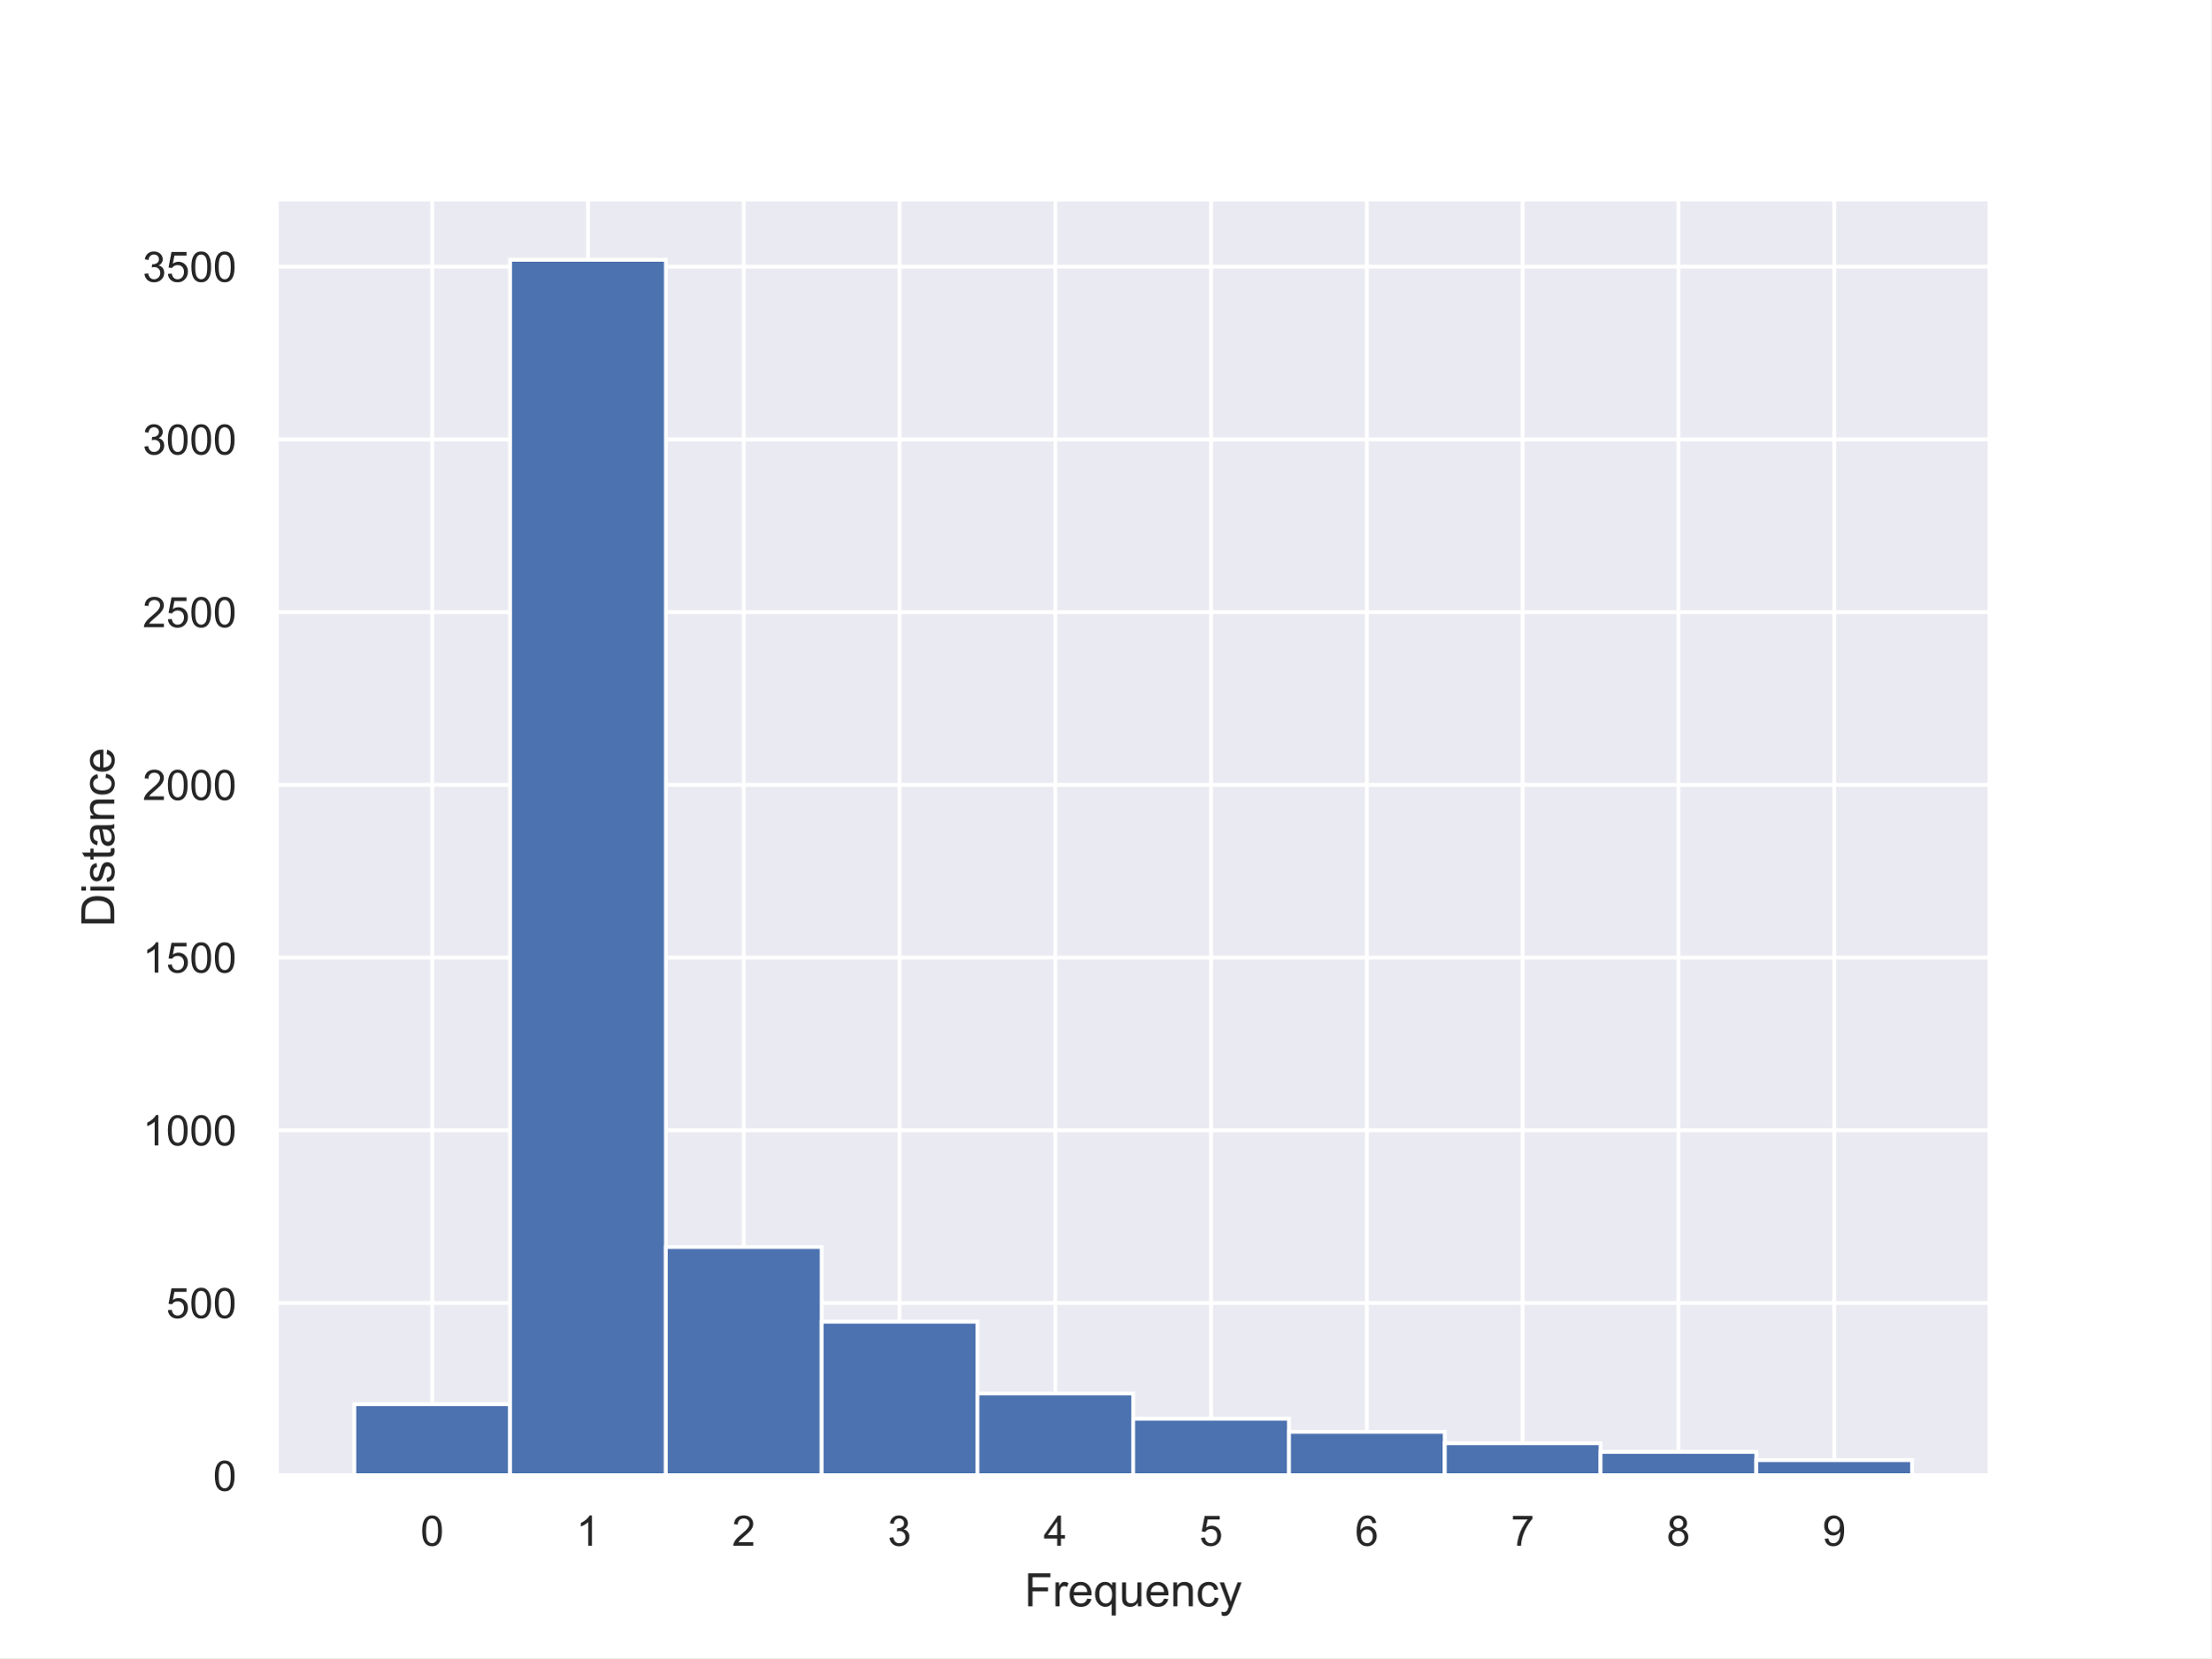
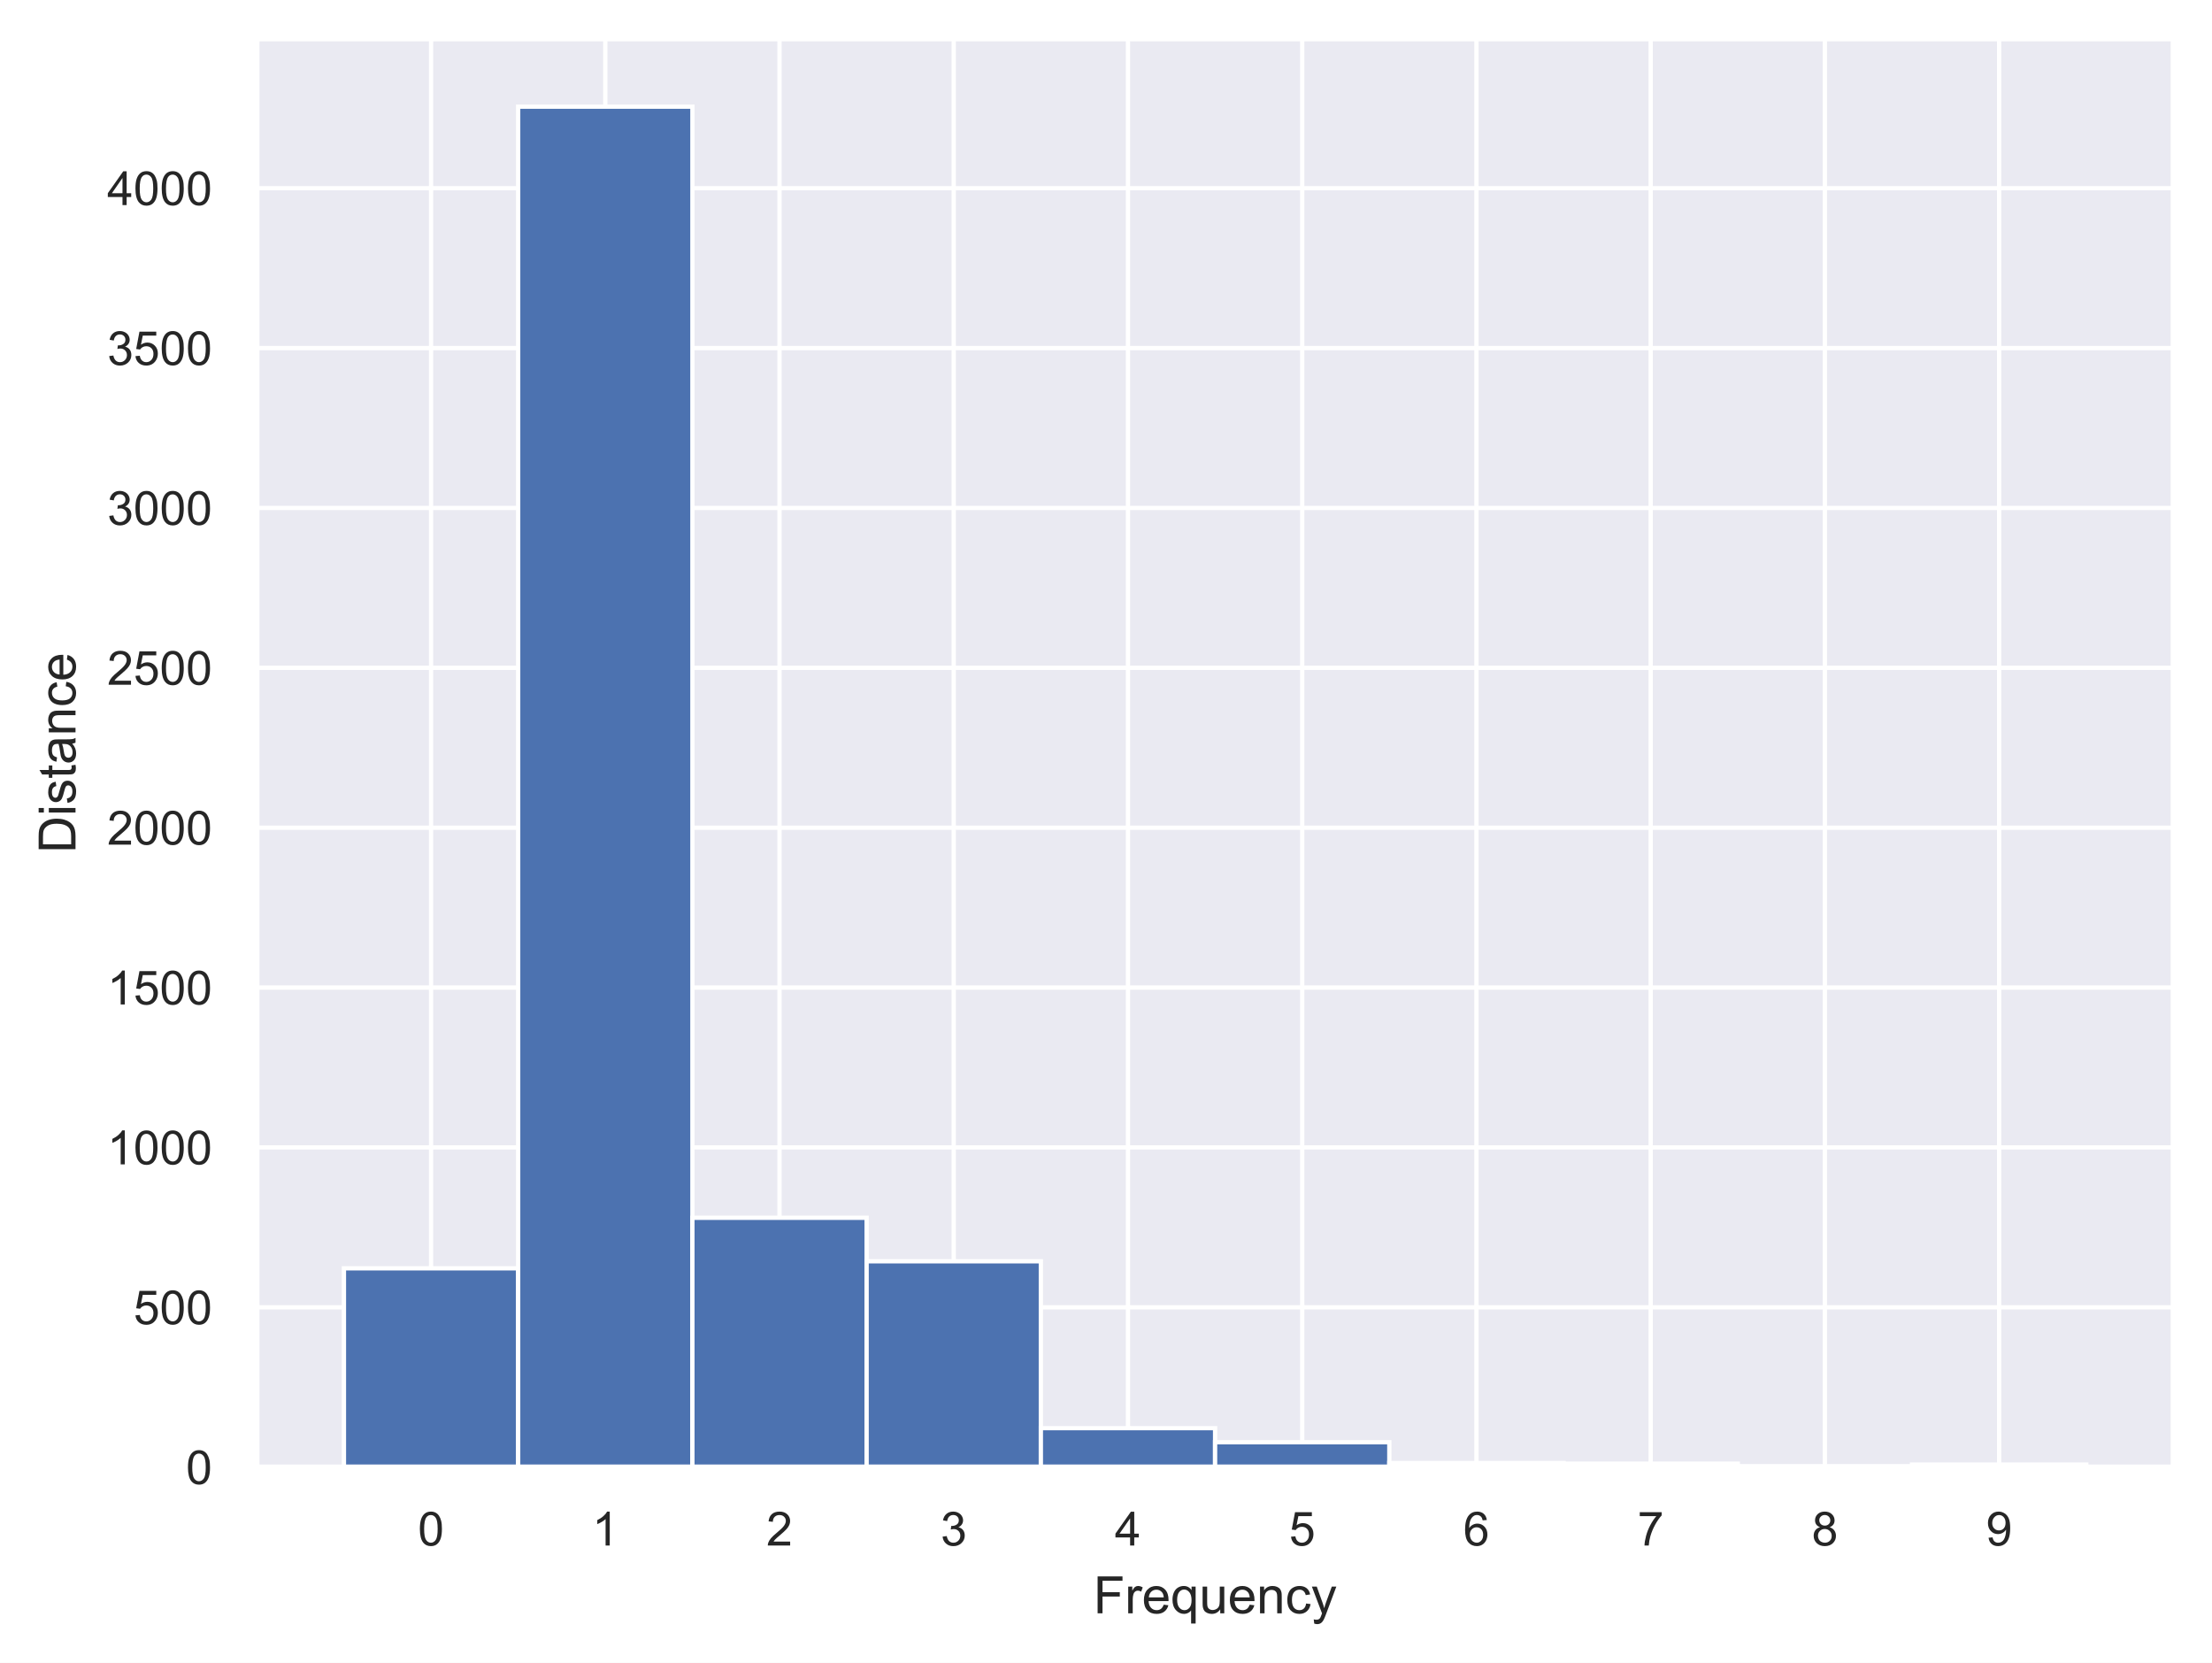
- <svg xmlns="http://www.w3.org/2000/svg" xmlns:xlink="http://www.w3.org/1999/xlink" width="460.8pt" height="345.6pt" viewBox="0 0 460.8 345.6" version="1.1">
+ <svg xmlns="http://www.w3.org/2000/svg" xmlns:xlink="http://www.w3.org/1999/xlink" width="412.174pt" height="309.752pt" viewBox="0 0 412.174 309.752" version="1.1">
  <defs>
    <style type="text/css">*{stroke-linejoin: round; stroke-linecap: butt}</style>
  </defs>
  <g id="figure_1">
    <g id="patch_1">
-       <path d="M 0 345.6  L 460.8 345.6  L 460.8 0  L 0 0  z " style="fill: #ffffff" />
+       <path d="M 0 309.752  L 412.174 309.752  L 412.174 0  L 0 0  z " style="fill: #ffffff" />
    </g>
    <g id="axes_1">
      <g id="patch_2">
-         <path d="M 57.6 307.584  L 414.72 307.584  L 414.72 41.472  L 57.6 41.472  z " style="fill: #eaeaf2" />
+         <path d="M 47.854 273.312  L 404.974 273.312  L 404.974 7.2  L 47.854 7.2  z " style="fill: #eaeaf2" />
      </g>
      <g id="matplotlib.axis_1">
        <g id="xtick_1">
          <g id="line2d_1">
-             <path d="M 90.065 307.584  L 90.065 41.472  " clip-path="url(#p858849567a)" style="fill: none; stroke: #ffffff; stroke-width: 0.8; stroke-linecap: round" />
+             <path d="M 80.319 273.312  L 80.319 7.2  " clip-path="url(#p65791fd830)" style="fill: none; stroke: #ffffff; stroke-width: 0.8; stroke-linecap: round" />
          </g>
          <g id="text_1">
-             <g style="fill: #262626" transform="translate(87.61864 322.1829) scale(0.088 -0.088)">
+             <g style="fill: #262626" transform="translate(77.87264 287.9109) scale(0.088 -0.088)">
              <defs>
                <path id="ArialMT-30" d="M 266 2259  Q 266 3072 433 3567  Q 600 4063 929 4331  Q 1259 4600 1759 4600  Q 2128 4600 2406 4451  Q 2684 4303 2865 4023  Q 3047 3744 3150 3342  Q 3253 2941 3253 2259  Q 3253 1453 3087 958  Q 2922 463 2592 192  Q 2263 -78 1759 -78  Q 1097 -78 719 397  Q 266 969 266 2259  z M 844 2259  Q 844 1131 1108 757  Q 1372 384 1759 384  Q 2147 384 2411 759  Q 2675 1134 2675 2259  Q 2675 3391 2411 3762  Q 2147 4134 1753 4134  Q 1366 4134 1134 3806  Q 844 3388 844 2259  z " transform="scale(0.015625)" />
              </defs>
              <use xlink:href="#ArialMT-30" />
            </g>
          </g>
        </g>
        <g id="xtick_2">
          <g id="line2d_2">
-             <path d="M 122.531 307.584  L 122.531 41.472  " clip-path="url(#p858849567a)" style="fill: none; stroke: #ffffff; stroke-width: 0.8; stroke-linecap: round" />
+             <path d="M 112.785 273.312  L 112.785 7.2  " clip-path="url(#p65791fd830)" style="fill: none; stroke: #ffffff; stroke-width: 0.8; stroke-linecap: round" />
          </g>
          <g id="text_2">
-             <g style="fill: #262626" transform="translate(120.0841 322.1829) scale(0.088 -0.088)">
+             <g style="fill: #262626" transform="translate(110.3381 287.9109) scale(0.088 -0.088)">
              <defs>
                <path id="ArialMT-31" d="M 2384 0  L 1822 0  L 1822 3584  Q 1619 3391 1289 3197  Q 959 3003 697 2906  L 697 3450  Q 1169 3672 1522 3987  Q 1875 4303 2022 4600  L 2384 4600  L 2384 0  z " transform="scale(0.015625)" />
              </defs>
              <use xlink:href="#ArialMT-31" />
            </g>
          </g>
        </g>
        <g id="xtick_3">
          <g id="line2d_3">
-             <path d="M 154.996 307.584  L 154.996 41.472  " clip-path="url(#p858849567a)" style="fill: none; stroke: #ffffff; stroke-width: 0.8; stroke-linecap: round" />
+             <path d="M 145.25 273.312  L 145.25 7.2  " clip-path="url(#p65791fd830)" style="fill: none; stroke: #ffffff; stroke-width: 0.8; stroke-linecap: round" />
          </g>
          <g id="text_3">
-             <g style="fill: #262626" transform="translate(152.5496 322.1829) scale(0.088 -0.088)">
+             <g style="fill: #262626" transform="translate(142.8036 287.9109) scale(0.088 -0.088)">
              <defs>
                <path id="ArialMT-32" d="M 3222 541  L 3222 0  L 194 0  Q 188 203 259 391  Q 375 700 629 1000  Q 884 1300 1366 1694  Q 2113 2306 2375 2664  Q 2638 3022 2638 3341  Q 2638 3675 2398 3904  Q 2159 4134 1775 4134  Q 1369 4134 1125 3890  Q 881 3647 878 3216  L 300 3275  Q 359 3922 746 4261  Q 1134 4600 1788 4600  Q 2447 4600 2831 4234  Q 3216 3869 3216 3328  Q 3216 3053 3103 2787  Q 2991 2522 2730 2228  Q 2469 1934 1863 1422  Q 1356 997 1212 845  Q 1069 694 975 541  L 3222 541  z " transform="scale(0.015625)" />
              </defs>
              <use xlink:href="#ArialMT-32" />
            </g>
          </g>
        </g>
        <g id="xtick_4">
          <g id="line2d_4">
-             <path d="M 187.462 307.584  L 187.462 41.472  " clip-path="url(#p858849567a)" style="fill: none; stroke: #ffffff; stroke-width: 0.8; stroke-linecap: round" />
+             <path d="M 177.716 273.312  L 177.716 7.2  " clip-path="url(#p65791fd830)" style="fill: none; stroke: #ffffff; stroke-width: 0.8; stroke-linecap: round" />
          </g>
          <g id="text_4">
-             <g style="fill: #262626" transform="translate(185.015 322.1829) scale(0.088 -0.088)">
+             <g style="fill: #262626" transform="translate(175.269 287.9109) scale(0.088 -0.088)">
              <defs>
                <path id="ArialMT-33" d="M 269 1209  L 831 1284  Q 928 806 1161 595  Q 1394 384 1728 384  Q 2125 384 2398 659  Q 2672 934 2672 1341  Q 2672 1728 2419 1979  Q 2166 2231 1775 2231  Q 1616 2231 1378 2169  L 1441 2663  Q 1497 2656 1531 2656  Q 1891 2656 2178 2843  Q 2466 3031 2466 3422  Q 2466 3731 2256 3934  Q 2047 4138 1716 4138  Q 1388 4138 1169 3931  Q 950 3725 888 3313  L 325 3413  Q 428 3978 793 4289  Q 1159 4600 1703 4600  Q 2078 4600 2393 4439  Q 2709 4278 2876 4000  Q 3044 3722 3044 3409  Q 3044 3113 2884 2869  Q 2725 2625 2413 2481  Q 2819 2388 3044 2092  Q 3269 1797 3269 1353  Q 3269 753 2831 336  Q 2394 -81 1725 -81  Q 1122 -81 723 278  Q 325 638 269 1209  z " transform="scale(0.015625)" />
              </defs>
              <use xlink:href="#ArialMT-33" />
            </g>
          </g>
        </g>
        <g id="xtick_5">
          <g id="line2d_5">
-             <path d="M 219.927 307.584  L 219.927 41.472  " clip-path="url(#p858849567a)" style="fill: none; stroke: #ffffff; stroke-width: 0.8; stroke-linecap: round" />
+             <path d="M 210.181 273.312  L 210.181 7.2  " clip-path="url(#p65791fd830)" style="fill: none; stroke: #ffffff; stroke-width: 0.8; stroke-linecap: round" />
          </g>
          <g id="text_5">
-             <g style="fill: #262626" transform="translate(217.4805 322.1829) scale(0.088 -0.088)">
+             <g style="fill: #262626" transform="translate(207.7345 287.9109) scale(0.088 -0.088)">
              <defs>
                <path id="ArialMT-34" d="M 2069 0  L 2069 1097  L 81 1097  L 81 1613  L 2172 4581  L 2631 4581  L 2631 1613  L 3250 1613  L 3250 1097  L 2631 1097  L 2631 0  L 2069 0  z M 2069 1613  L 2069 3678  L 634 1613  L 2069 1613  z " transform="scale(0.015625)" />
              </defs>
              <use xlink:href="#ArialMT-34" />
            </g>
          </g>
        </g>
        <g id="xtick_6">
          <g id="line2d_6">
-             <path d="M 252.393 307.584  L 252.393 41.472  " clip-path="url(#p858849567a)" style="fill: none; stroke: #ffffff; stroke-width: 0.8; stroke-linecap: round" />
+             <path d="M 242.647 273.312  L 242.647 7.2  " clip-path="url(#p65791fd830)" style="fill: none; stroke: #ffffff; stroke-width: 0.8; stroke-linecap: round" />
          </g>
          <g id="text_6">
-             <g style="fill: #262626" transform="translate(249.9459 322.1829) scale(0.088 -0.088)">
+             <g style="fill: #262626" transform="translate(240.1999 287.9109) scale(0.088 -0.088)">
              <defs>
                <path id="ArialMT-35" d="M 266 1200  L 856 1250  Q 922 819 1161 601  Q 1400 384 1738 384  Q 2144 384 2425 690  Q 2706 997 2706 1503  Q 2706 1984 2436 2262  Q 2166 2541 1728 2541  Q 1456 2541 1237 2417  Q 1019 2294 894 2097  L 366 2166  L 809 4519  L 3088 4519  L 3088 3981  L 1259 3981  L 1013 2750  Q 1425 3038 1878 3038  Q 2478 3038 2890 2622  Q 3303 2206 3303 1553  Q 3303 931 2941 478  Q 2500 -78 1738 -78  Q 1113 -78 717 272  Q 322 622 266 1200  z " transform="scale(0.015625)" />
              </defs>
              <use xlink:href="#ArialMT-35" />
            </g>
          </g>
        </g>
        <g id="xtick_7">
          <g id="line2d_7">
-             <path d="M 284.858 307.584  L 284.858 41.472  " clip-path="url(#p858849567a)" style="fill: none; stroke: #ffffff; stroke-width: 0.8; stroke-linecap: round" />
+             <path d="M 275.112 273.312  L 275.112 7.2  " clip-path="url(#p65791fd830)" style="fill: none; stroke: #ffffff; stroke-width: 0.8; stroke-linecap: round" />
          </g>
          <g id="text_7">
-             <g style="fill: #262626" transform="translate(282.4114 322.1829) scale(0.088 -0.088)">
+             <g style="fill: #262626" transform="translate(272.6654 287.9109) scale(0.088 -0.088)">
              <defs>
                <path id="ArialMT-36" d="M 3184 3459  L 2625 3416  Q 2550 3747 2413 3897  Q 2184 4138 1850 4138  Q 1581 4138 1378 3988  Q 1113 3794 959 3422  Q 806 3050 800 2363  Q 1003 2672 1297 2822  Q 1591 2972 1913 2972  Q 2475 2972 2870 2558  Q 3266 2144 3266 1488  Q 3266 1056 3080 686  Q 2894 316 2569 119  Q 2244 -78 1831 -78  Q 1128 -78 684 439  Q 241 956 241 2144  Q 241 3472 731 4075  Q 1159 4600 1884 4600  Q 2425 4600 2770 4297  Q 3116 3994 3184 3459  z M 888 1484  Q 888 1194 1011 928  Q 1134 663 1356 523  Q 1578 384 1822 384  Q 2178 384 2434 671  Q 2691 959 2691 1453  Q 2691 1928 2437 2201  Q 2184 2475 1800 2475  Q 1419 2475 1153 2201  Q 888 1928 888 1484  z " transform="scale(0.015625)" />
              </defs>
              <use xlink:href="#ArialMT-36" />
            </g>
          </g>
        </g>
        <g id="xtick_8">
          <g id="line2d_8">
-             <path d="M 317.324 307.584  L 317.324 41.472  " clip-path="url(#p858849567a)" style="fill: none; stroke: #ffffff; stroke-width: 0.8; stroke-linecap: round" />
+             <path d="M 307.578 273.312  L 307.578 7.2  " clip-path="url(#p65791fd830)" style="fill: none; stroke: #ffffff; stroke-width: 0.8; stroke-linecap: round" />
          </g>
          <g id="text_8">
-             <g style="fill: #262626" transform="translate(314.8768 322.1829) scale(0.088 -0.088)">
+             <g style="fill: #262626" transform="translate(305.1308 287.9109) scale(0.088 -0.088)">
              <defs>
                <path id="ArialMT-37" d="M 303 3981  L 303 4522  L 3269 4522  L 3269 4084  Q 2831 3619 2401 2847  Q 1972 2075 1738 1259  Q 1569 684 1522 0  L 944 0  Q 953 541 1156 1306  Q 1359 2072 1739 2783  Q 2119 3494 2547 3981  L 303 3981  z " transform="scale(0.015625)" />
              </defs>
              <use xlink:href="#ArialMT-37" />
            </g>
          </g>
        </g>
        <g id="xtick_9">
          <g id="line2d_9">
-             <path d="M 349.789 307.584  L 349.789 41.472  " clip-path="url(#p858849567a)" style="fill: none; stroke: #ffffff; stroke-width: 0.8; stroke-linecap: round" />
+             <path d="M 340.043 273.312  L 340.043 7.2  " clip-path="url(#p65791fd830)" style="fill: none; stroke: #ffffff; stroke-width: 0.8; stroke-linecap: round" />
          </g>
          <g id="text_9">
-             <g style="fill: #262626" transform="translate(347.3423 322.1829) scale(0.088 -0.088)">
+             <g style="fill: #262626" transform="translate(337.5963 287.9109) scale(0.088 -0.088)">
              <defs>
                <path id="ArialMT-38" d="M 1131 2484  Q 781 2613 612 2850  Q 444 3088 444 3419  Q 444 3919 803 4259  Q 1163 4600 1759 4600  Q 2359 4600 2725 4251  Q 3091 3903 3091 3403  Q 3091 3084 2923 2848  Q 2756 2613 2416 2484  Q 2838 2347 3058 2040  Q 3278 1734 3278 1309  Q 3278 722 2862 322  Q 2447 -78 1769 -78  Q 1091 -78 675 323  Q 259 725 259 1325  Q 259 1772 486 2073  Q 713 2375 1131 2484  z M 1019 3438  Q 1019 3113 1228 2906  Q 1438 2700 1772 2700  Q 2097 2700 2305 2904  Q 2513 3109 2513 3406  Q 2513 3716 2298 3927  Q 2084 4138 1766 4138  Q 1444 4138 1231 3931  Q 1019 3725 1019 3438  z M 838 1322  Q 838 1081 952 856  Q 1066 631 1291 507  Q 1516 384 1775 384  Q 2178 384 2440 643  Q 2703 903 2703 1303  Q 2703 1709 2433 1975  Q 2163 2241 1756 2241  Q 1359 2241 1098 1978  Q 838 1716 838 1322  z " transform="scale(0.015625)" />
              </defs>
              <use xlink:href="#ArialMT-38" />
            </g>
          </g>
        </g>
        <g id="xtick_10">
          <g id="line2d_10">
-             <path d="M 382.255 307.584  L 382.255 41.472  " clip-path="url(#p858849567a)" style="fill: none; stroke: #ffffff; stroke-width: 0.8; stroke-linecap: round" />
+             <path d="M 372.509 273.312  L 372.509 7.2  " clip-path="url(#p65791fd830)" style="fill: none; stroke: #ffffff; stroke-width: 0.8; stroke-linecap: round" />
          </g>
          <g id="text_10">
-             <g style="fill: #262626" transform="translate(379.8077 322.1829) scale(0.088 -0.088)">
+             <g style="fill: #262626" transform="translate(370.0617 287.9109) scale(0.088 -0.088)">
              <defs>
                <path id="ArialMT-39" d="M 350 1059  L 891 1109  Q 959 728 1153 556  Q 1347 384 1650 384  Q 1909 384 2104 503  Q 2300 622 2425 820  Q 2550 1019 2634 1356  Q 2719 1694 2719 2044  Q 2719 2081 2716 2156  Q 2547 1888 2255 1720  Q 1963 1553 1622 1553  Q 1053 1553 659 1965  Q 266 2378 266 3053  Q 266 3750 677 4175  Q 1088 4600 1706 4600  Q 2153 4600 2523 4359  Q 2894 4119 3086 3673  Q 3278 3228 3278 2384  Q 3278 1506 3087 986  Q 2897 466 2520 194  Q 2144 -78 1638 -78  Q 1100 -78 759 220  Q 419 519 350 1059  z M 2653 3081  Q 2653 3566 2395 3850  Q 2138 4134 1775 4134  Q 1400 4134 1122 3828  Q 844 3522 844 3034  Q 844 2597 1108 2323  Q 1372 2050 1759 2050  Q 2150 2050 2401 2323  Q 2653 2597 2653 3081  z " transform="scale(0.015625)" />
              </defs>
              <use xlink:href="#ArialMT-39" />
            </g>
          </g>
        </g>
        <g id="text_11">
-           <g style="fill: #262626" transform="translate(213.4837 334.8034) scale(0.096 -0.096)">
+           <g style="fill: #262626" transform="translate(203.7378 300.5314) scale(0.096 -0.096)">
            <defs>
              <path id="ArialMT-46" d="M 525 0  L 525 4581  L 3616 4581  L 3616 4041  L 1131 4041  L 1131 2622  L 3281 2622  L 3281 2081  L 1131 2081  L 1131 0  L 525 0  z " transform="scale(0.015625)" />
              <path id="ArialMT-72" d="M 416 0  L 416 3319  L 922 3319  L 922 2816  Q 1116 3169 1280 3281  Q 1444 3394 1641 3394  Q 1925 3394 2219 3213  L 2025 2691  Q 1819 2813 1613 2813  Q 1428 2813 1281 2702  Q 1134 2591 1072 2394  Q 978 2094 978 1738  L 978 0  L 416 0  z " transform="scale(0.015625)" />
              <path id="ArialMT-65" d="M 2694 1069  L 3275 997  Q 3138 488 2766 206  Q 2394 -75 1816 -75  Q 1088 -75 661 373  Q 234 822 234 1631  Q 234 2469 665 2931  Q 1097 3394 1784 3394  Q 2450 3394 2872 2941  Q 3294 2488 3294 1666  Q 3294 1616 3291 1516  L 816 1516  Q 847 969 1125 678  Q 1403 388 1819 388  Q 2128 388 2347 550  Q 2566 713 2694 1069  z M 847 1978  L 2700 1978  Q 2663 2397 2488 2606  Q 2219 2931 1791 2931  Q 1403 2931 1139 2672  Q 875 2413 847 1978  z " transform="scale(0.015625)" />
              <path id="ArialMT-71" d="M 2538 -1272  L 2538 353  Q 2406 169 2170 47  Q 1934 -75 1669 -75  Q 1078 -75 651 397  Q 225 869 225 1691  Q 225 2191 398 2587  Q 572 2984 901 3189  Q 1231 3394 1625 3394  Q 2241 3394 2594 2875  L 2594 3319  L 3100 3319  L 3100 -1272  L 2538 -1272  z M 803 1669  Q 803 1028 1072 708  Q 1341 388 1716 388  Q 2075 388 2334 692  Q 2594 997 2594 1619  Q 2594 2281 2320 2615  Q 2047 2950 1678 2950  Q 1313 2950 1058 2639  Q 803 2328 803 1669  z " transform="scale(0.015625)" />
              <path id="ArialMT-75" d="M 2597 0  L 2597 488  Q 2209 -75 1544 -75  Q 1250 -75 995 37  Q 741 150 617 320  Q 494 491 444 738  Q 409 903 409 1263  L 409 3319  L 972 3319  L 972 1478  Q 972 1038 1006 884  Q 1059 663 1231 536  Q 1403 409 1656 409  Q 1909 409 2131 539  Q 2353 669 2445 892  Q 2538 1116 2538 1541  L 2538 3319  L 3100 3319  L 3100 0  L 2597 0  z " transform="scale(0.015625)" />
              <path id="ArialMT-6e" d="M 422 0  L 422 3319  L 928 3319  L 928 2847  Q 1294 3394 1984 3394  Q 2284 3394 2536 3286  Q 2788 3178 2913 3003  Q 3038 2828 3088 2588  Q 3119 2431 3119 2041  L 3119 0  L 2556 0  L 2556 2019  Q 2556 2363 2490 2533  Q 2425 2703 2258 2804  Q 2091 2906 1866 2906  Q 1506 2906 1245 2678  Q 984 2450 984 1813  L 984 0  L 422 0  z " transform="scale(0.015625)" />
              <path id="ArialMT-63" d="M 2588 1216  L 3141 1144  Q 3050 572 2676 248  Q 2303 -75 1759 -75  Q 1078 -75 664 370  Q 250 816 250 1647  Q 250 2184 428 2587  Q 606 2991 970 3192  Q 1334 3394 1763 3394  Q 2303 3394 2647 3120  Q 2991 2847 3088 2344  L 2541 2259  Q 2463 2594 2264 2762  Q 2066 2931 1784 2931  Q 1359 2931 1093 2626  Q 828 2322 828 1663  Q 828 994 1084 691  Q 1341 388 1753 388  Q 2084 388 2306 591  Q 2528 794 2588 1216  z " transform="scale(0.015625)" />
              <path id="ArialMT-79" d="M 397 -1278  L 334 -750  Q 519 -800 656 -800  Q 844 -800 956 -737  Q 1069 -675 1141 -563  Q 1194 -478 1313 -144  Q 1328 -97 1363 -6  L 103 3319  L 709 3319  L 1400 1397  Q 1534 1031 1641 628  Q 1738 1016 1872 1384  L 2581 3319  L 3144 3319  L 1881 -56  Q 1678 -603 1566 -809  Q 1416 -1088 1222 -1217  Q 1028 -1347 759 -1347  Q 597 -1347 397 -1278  z " transform="scale(0.015625)" />
            </defs>
            <use xlink:href="#ArialMT-46" />
            <use xlink:href="#ArialMT-72" x="61.084" />
            <use xlink:href="#ArialMT-65" x="94.385" />
            <use xlink:href="#ArialMT-71" x="150" />
            <use xlink:href="#ArialMT-75" x="205.615" />
            <use xlink:href="#ArialMT-65" x="261.23" />
            <use xlink:href="#ArialMT-6e" x="316.846" />
            <use xlink:href="#ArialMT-63" x="372.461" />
            <use xlink:href="#ArialMT-79" x="422.461" />
          </g>
        </g>
      </g>
      <g id="matplotlib.axis_2">
        <g id="ytick_1">
          <g id="line2d_11">
-             <path d="M 57.6 307.584  L 414.72 307.584  " clip-path="url(#p858849567a)" style="fill: none; stroke: #ffffff; stroke-width: 0.8; stroke-linecap: round" />
+             <path d="M 47.854 273.312  L 404.974 273.312  " clip-path="url(#p65791fd830)" style="fill: none; stroke: #ffffff; stroke-width: 0.8; stroke-linecap: round" />
          </g>
          <g id="text_12">
-             <g style="fill: #262626" transform="translate(44.40637 310.7334) scale(0.088 -0.088)">
+             <g style="fill: #262626" transform="translate(34.66038 276.4614) scale(0.088 -0.088)">
              <use xlink:href="#ArialMT-30" />
            </g>
          </g>
        </g>
        <g id="ytick_2">
          <g id="line2d_12">
-             <path d="M 57.6 271.584  L 414.72 271.584  " clip-path="url(#p858849567a)" style="fill: none; stroke: #ffffff; stroke-width: 0.8; stroke-linecap: round" />
+             <path d="M 47.854 243.531  L 404.974 243.531  " clip-path="url(#p65791fd830)" style="fill: none; stroke: #ffffff; stroke-width: 0.8; stroke-linecap: round" />
          </g>
          <g id="text_13">
-             <g style="fill: #262626" transform="translate(34.61912 274.7334) scale(0.088 -0.088)">
+             <g style="fill: #262626" transform="translate(24.87313 246.68) scale(0.088 -0.088)">
              <use xlink:href="#ArialMT-35" />
              <use xlink:href="#ArialMT-30" x="55.615" />
              <use xlink:href="#ArialMT-30" x="111.23" />
            </g>
          </g>
        </g>
        <g id="ytick_3">
          <g id="line2d_13">
-             <path d="M 57.6 235.584  L 414.72 235.584  " clip-path="url(#p858849567a)" style="fill: none; stroke: #ffffff; stroke-width: 0.8; stroke-linecap: round" />
+             <path d="M 47.854 213.749  L 404.974 213.749  " clip-path="url(#p65791fd830)" style="fill: none; stroke: #ffffff; stroke-width: 0.8; stroke-linecap: round" />
          </g>
          <g id="text_14">
-             <g style="fill: #262626" transform="translate(29.7255 238.7334) scale(0.088 -0.088)">
+             <g style="fill: #262626" transform="translate(19.9795 216.8986) scale(0.088 -0.088)">
              <use xlink:href="#ArialMT-31" />
              <use xlink:href="#ArialMT-30" x="55.615" />
              <use xlink:href="#ArialMT-30" x="111.23" />
              <use xlink:href="#ArialMT-30" x="166.846" />
            </g>
          </g>
        </g>
        <g id="ytick_4">
          <g id="line2d_14">
-             <path d="M 57.6 199.584  L 414.72 199.584  " clip-path="url(#p858849567a)" style="fill: none; stroke: #ffffff; stroke-width: 0.8; stroke-linecap: round" />
+             <path d="M 47.854 183.968  L 404.974 183.968  " clip-path="url(#p65791fd830)" style="fill: none; stroke: #ffffff; stroke-width: 0.8; stroke-linecap: round" />
          </g>
          <g id="text_15">
-             <g style="fill: #262626" transform="translate(29.7255 202.7334) scale(0.088 -0.088)">
+             <g style="fill: #262626" transform="translate(19.9795 187.1171) scale(0.088 -0.088)">
              <use xlink:href="#ArialMT-31" />
              <use xlink:href="#ArialMT-35" x="55.615" />
              <use xlink:href="#ArialMT-30" x="111.23" />
              <use xlink:href="#ArialMT-30" x="166.846" />
            </g>
          </g>
        </g>
        <g id="ytick_5">
          <g id="line2d_15">
-             <path d="M 57.6 163.584  L 414.72 163.584  " clip-path="url(#p858849567a)" style="fill: none; stroke: #ffffff; stroke-width: 0.8; stroke-linecap: round" />
+             <path d="M 47.854 154.186  L 404.974 154.186  " clip-path="url(#p65791fd830)" style="fill: none; stroke: #ffffff; stroke-width: 0.8; stroke-linecap: round" />
          </g>
          <g id="text_16">
-             <g style="fill: #262626" transform="translate(29.7255 166.7334) scale(0.088 -0.088)">
+             <g style="fill: #262626" transform="translate(19.9795 157.3357) scale(0.088 -0.088)">
              <use xlink:href="#ArialMT-32" />
              <use xlink:href="#ArialMT-30" x="55.615" />
              <use xlink:href="#ArialMT-30" x="111.23" />
              <use xlink:href="#ArialMT-30" x="166.846" />
            </g>
          </g>
        </g>
        <g id="ytick_6">
          <g id="line2d_16">
-             <path d="M 57.6 127.584  L 414.72 127.584  " clip-path="url(#p858849567a)" style="fill: none; stroke: #ffffff; stroke-width: 0.8; stroke-linecap: round" />
+             <path d="M 47.854 124.405  L 404.974 124.405  " clip-path="url(#p65791fd830)" style="fill: none; stroke: #ffffff; stroke-width: 0.8; stroke-linecap: round" />
          </g>
          <g id="text_17">
-             <g style="fill: #262626" transform="translate(29.7255 130.7334) scale(0.088 -0.088)">
+             <g style="fill: #262626" transform="translate(19.9795 127.5543) scale(0.088 -0.088)">
              <use xlink:href="#ArialMT-32" />
              <use xlink:href="#ArialMT-35" x="55.615" />
              <use xlink:href="#ArialMT-30" x="111.23" />
              <use xlink:href="#ArialMT-30" x="166.846" />
            </g>
          </g>
        </g>
        <g id="ytick_7">
          <g id="line2d_17">
-             <path d="M 57.6 91.584  L 414.72 91.584  " clip-path="url(#p858849567a)" style="fill: none; stroke: #ffffff; stroke-width: 0.8; stroke-linecap: round" />
+             <path d="M 47.854 94.623  L 404.974 94.623  " clip-path="url(#p65791fd830)" style="fill: none; stroke: #ffffff; stroke-width: 0.8; stroke-linecap: round" />
          </g>
          <g id="text_18">
-             <g style="fill: #262626" transform="translate(29.7255 94.73344) scale(0.088 -0.088)">
+             <g style="fill: #262626" transform="translate(19.9795 97.77284) scale(0.088 -0.088)">
              <use xlink:href="#ArialMT-33" />
              <use xlink:href="#ArialMT-30" x="55.615" />
              <use xlink:href="#ArialMT-30" x="111.23" />
              <use xlink:href="#ArialMT-30" x="166.846" />
            </g>
          </g>
        </g>
        <g id="ytick_8">
          <g id="line2d_18">
-             <path d="M 57.6 55.584  L 414.72 55.584  " clip-path="url(#p858849567a)" style="fill: none; stroke: #ffffff; stroke-width: 0.8; stroke-linecap: round" />
+             <path d="M 47.854 64.842  L 404.974 64.842  " clip-path="url(#p65791fd830)" style="fill: none; stroke: #ffffff; stroke-width: 0.8; stroke-linecap: round" />
          </g>
          <g id="text_19">
-             <g style="fill: #262626" transform="translate(29.7255 58.73344) scale(0.088 -0.088)">
+             <g style="fill: #262626" transform="translate(19.9795 67.9914) scale(0.088 -0.088)">
              <use xlink:href="#ArialMT-33" />
              <use xlink:href="#ArialMT-35" x="55.615" />
              <use xlink:href="#ArialMT-30" x="111.23" />
              <use xlink:href="#ArialMT-30" x="166.846" />
            </g>
          </g>
        </g>
-         <g id="text_20">
-           <g style="fill: #262626" transform="translate(23.8175 193.2022) rotate(-90) scale(0.096 -0.096)">
+         <g id="ytick_9">
+           <g id="line2d_19">
+             <path d="M 47.854 35.061  L 404.974 35.061  " clip-path="url(#p65791fd830)" style="fill: none; stroke: #ffffff; stroke-width: 0.8; stroke-linecap: round" />
+           </g>
+           <g id="text_20">
+             <g style="fill: #262626" transform="translate(19.9795 38.20997) scale(0.088 -0.088)">
+               <use xlink:href="#ArialMT-34" />
+               <use xlink:href="#ArialMT-30" x="55.615" />
+               <use xlink:href="#ArialMT-30" x="111.23" />
+               <use xlink:href="#ArialMT-30" x="166.846" />
+             </g>
+           </g>
+         </g>
+         <g id="text_21">
+           <g style="fill: #262626" transform="translate(14.0715 158.9303) rotate(-90) scale(0.096 -0.096)">
            <defs>
              <path id="ArialMT-44" d="M 494 0  L 494 4581  L 2072 4581  Q 2606 4581 2888 4516  Q 3281 4425 3559 4188  Q 3922 3881 4101 3404  Q 4281 2928 4281 2316  Q 4281 1794 4159 1391  Q 4038 988 3847 723  Q 3656 459 3429 307  Q 3203 156 2883 78  Q 2563 0 2147 0  L 494 0  z M 1100 541  L 2078 541  Q 2531 541 2789 625  Q 3047 709 3200 863  Q 3416 1078 3536 1442  Q 3656 1806 3656 2325  Q 3656 3044 3420 3430  Q 3184 3816 2847 3947  Q 2603 4041 2063 4041  L 1100 4041  L 1100 541  z " transform="scale(0.015625)" />
              <path id="ArialMT-69" d="M 425 3934  L 425 4581  L 988 4581  L 988 3934  L 425 3934  z M 425 0  L 425 3319  L 988 3319  L 988 0  L 425 0  z " transform="scale(0.015625)" />
              <path id="ArialMT-73" d="M 197 991  L 753 1078  Q 800 744 1014 566  Q 1228 388 1613 388  Q 2000 388 2187 545  Q 2375 703 2375 916  Q 2375 1106 2209 1216  Q 2094 1291 1634 1406  Q 1016 1563 777 1677  Q 538 1791 414 1992  Q 291 2194 291 2438  Q 291 2659 392 2848  Q 494 3038 669 3163  Q 800 3259 1026 3326  Q 1253 3394 1513 3394  Q 1903 3394 2198 3281  Q 2494 3169 2634 2976  Q 2775 2784 2828 2463  L 2278 2388  Q 2241 2644 2061 2787  Q 1881 2931 1553 2931  Q 1166 2931 1000 2803  Q 834 2675 834 2503  Q 834 2394 903 2306  Q 972 2216 1119 2156  Q 1203 2125 1616 2013  Q 2213 1853 2448 1751  Q 2684 1650 2818 1456  Q 2953 1263 2953 975  Q 2953 694 2789 445  Q 2625 197 2315 61  Q 2006 -75 1616 -75  Q 969 -75 630 194  Q 291 463 197 991  z " transform="scale(0.015625)" />
              <path id="ArialMT-74" d="M 1650 503  L 1731 6  Q 1494 -44 1306 -44  Q 1000 -44 831 53  Q 663 150 594 308  Q 525 466 525 972  L 525 2881  L 113 2881  L 113 3319  L 525 3319  L 525 4141  L 1084 4478  L 1084 3319  L 1650 3319  L 1650 2881  L 1084 2881  L 1084 941  Q 1084 700 1114 631  Q 1144 563 1211 522  Q 1278 481 1403 481  Q 1497 481 1650 503  z " transform="scale(0.015625)" />
              <path id="ArialMT-61" d="M 2588 409  Q 2275 144 1986 34  Q 1697 -75 1366 -75  Q 819 -75 525 192  Q 231 459 231 875  Q 231 1119 342 1320  Q 453 1522 633 1644  Q 813 1766 1038 1828  Q 1203 1872 1538 1913  Q 2219 1994 2541 2106  Q 2544 2222 2544 2253  Q 2544 2597 2384 2738  Q 2169 2928 1744 2928  Q 1347 2928 1158 2789  Q 969 2650 878 2297  L 328 2372  Q 403 2725 575 2942  Q 747 3159 1072 3276  Q 1397 3394 1825 3394  Q 2250 3394 2515 3294  Q 2781 3194 2906 3042  Q 3031 2891 3081 2659  Q 3109 2516 3109 2141  L 3109 1391  Q 3109 606 3145 398  Q 3181 191 3288 0  L 2700 0  Q 2613 175 2588 409  z M 2541 1666  Q 2234 1541 1622 1453  Q 1275 1403 1131 1340  Q 988 1278 909 1158  Q 831 1038 831 891  Q 831 666 1001 516  Q 1172 366 1500 366  Q 1825 366 2078 508  Q 2331 650 2450 897  Q 2541 1088 2541 1459  L 2541 1666  z " transform="scale(0.015625)" />
            </defs>
            <use xlink:href="#ArialMT-44" />
            <use xlink:href="#ArialMT-69" x="72.217" />
            <use xlink:href="#ArialMT-73" x="94.434" />
            <use xlink:href="#ArialMT-74" x="144.434" />
            <use xlink:href="#ArialMT-61" x="172.217" />
            <use xlink:href="#ArialMT-6e" x="227.832" />
            <use xlink:href="#ArialMT-63" x="283.447" />
            <use xlink:href="#ArialMT-65" x="333.447" />
          </g>
        </g>
      </g>
      <g id="patch_3">
-         <path d="M 73.833 307.584  L 106.298 307.584  L 106.298 292.68  L 73.833 292.68  z " clip-path="url(#p858849567a)" style="fill: #4c72b0; stroke: #ffffff; stroke-width: 0.8; stroke-linejoin: miter" />
+         <path d="M 64.087 273.312  L 96.552 273.312  L 96.552 236.264  L 64.087 236.264  z " clip-path="url(#p65791fd830)" style="fill: #4c72b0; stroke: #ffffff; stroke-width: 0.8; stroke-linejoin: miter" />
      </g>
      <g id="patch_4">
-         <path d="M 106.298 307.584  L 138.764 307.584  L 138.764 54.144  L 106.298 54.144  z " clip-path="url(#p858849567a)" style="fill: #4c72b0; stroke: #ffffff; stroke-width: 0.8; stroke-linejoin: miter" />
+         <path d="M 96.552 273.312  L 129.018 273.312  L 129.018 19.872  L 96.552 19.872  z " clip-path="url(#p65791fd830)" style="fill: #4c72b0; stroke: #ffffff; stroke-width: 0.8; stroke-linejoin: miter" />
      </g>
      <g id="patch_5">
-         <path d="M 138.764 307.584  L 171.229 307.584  L 171.229 259.92  L 138.764 259.92  z " clip-path="url(#p858849567a)" style="fill: #4c72b0; stroke: #ffffff; stroke-width: 0.8; stroke-linejoin: miter" />
+         <path d="M 129.018 273.312  L 161.483 273.312  L 161.483 226.853  L 129.018 226.853  z " clip-path="url(#p65791fd830)" style="fill: #4c72b0; stroke: #ffffff; stroke-width: 0.8; stroke-linejoin: miter" />
      </g>
      <g id="patch_6">
-         <path d="M 171.229 307.584  L 203.695 307.584  L 203.695 275.472  L 171.229 275.472  z " clip-path="url(#p858849567a)" style="fill: #4c72b0; stroke: #ffffff; stroke-width: 0.8; stroke-linejoin: miter" />
+         <path d="M 161.483 273.312  L 193.949 273.312  L 193.949 234.954  L 161.483 234.954  z " clip-path="url(#p65791fd830)" style="fill: #4c72b0; stroke: #ffffff; stroke-width: 0.8; stroke-linejoin: miter" />
      </g>
      <g id="patch_7">
-         <path d="M 203.695 307.584  L 236.16 307.584  L 236.16 290.448  L 203.695 290.448  z " clip-path="url(#p858849567a)" style="fill: #4c72b0; stroke: #ffffff; stroke-width: 0.8; stroke-linejoin: miter" />
+         <path d="M 193.949 273.312  L 226.414 273.312  L 226.414 266.045  L 193.949 266.045  z " clip-path="url(#p65791fd830)" style="fill: #4c72b0; stroke: #ffffff; stroke-width: 0.8; stroke-linejoin: miter" />
      </g>
      <g id="patch_8">
-         <path d="M 236.16 307.584  L 268.625 307.584  L 268.625 295.704  L 236.16 295.704  z " clip-path="url(#p858849567a)" style="fill: #4c72b0; stroke: #ffffff; stroke-width: 0.8; stroke-linejoin: miter" />
+         <path d="M 226.414 273.312  L 258.879 273.312  L 258.879 268.666  L 226.414 268.666  z " clip-path="url(#p65791fd830)" style="fill: #4c72b0; stroke: #ffffff; stroke-width: 0.8; stroke-linejoin: miter" />
      </g>
      <g id="patch_9">
-         <path d="M 268.625 307.584  L 301.091 307.584  L 301.091 298.44  L 268.625 298.44  z " clip-path="url(#p858849567a)" style="fill: #4c72b0; stroke: #ffffff; stroke-width: 0.8; stroke-linejoin: miter" />
+         <path d="M 258.879 273.312  L 291.345 273.312  L 291.345 272.538  L 258.879 272.538  z " clip-path="url(#p65791fd830)" style="fill: #4c72b0; stroke: #ffffff; stroke-width: 0.8; stroke-linejoin: miter" />
      </g>
      <g id="patch_10">
-         <path d="M 301.091 307.584  L 333.556 307.584  L 333.556 300.816  L 301.091 300.816  z " clip-path="url(#p858849567a)" style="fill: #4c72b0; stroke: #ffffff; stroke-width: 0.8; stroke-linejoin: miter" />
+         <path d="M 291.345 273.312  L 323.81 273.312  L 323.81 272.657  L 291.345 272.657  z " clip-path="url(#p65791fd830)" style="fill: #4c72b0; stroke: #ffffff; stroke-width: 0.8; stroke-linejoin: miter" />
      </g>
      <g id="patch_11">
-         <path d="M 333.556 307.584  L 366.022 307.584  L 366.022 302.616  L 333.556 302.616  z " clip-path="url(#p858849567a)" style="fill: #4c72b0; stroke: #ffffff; stroke-width: 0.8; stroke-linejoin: miter" />
+         <path d="M 323.81 273.312  L 356.276 273.312  L 356.276 273.133  L 323.81 273.133  z " clip-path="url(#p65791fd830)" style="fill: #4c72b0; stroke: #ffffff; stroke-width: 0.8; stroke-linejoin: miter" />
      </g>
      <g id="patch_12">
-         <path d="M 366.022 307.584  L 398.487 307.584  L 398.487 304.344  L 366.022 304.344  z " clip-path="url(#p858849567a)" style="fill: #4c72b0; stroke: #ffffff; stroke-width: 0.8; stroke-linejoin: miter" />
+         <path d="M 356.276 273.312  L 388.741 273.312  L 388.741 272.835  L 356.276 272.835  z " clip-path="url(#p65791fd830)" style="fill: #4c72b0; stroke: #ffffff; stroke-width: 0.8; stroke-linejoin: miter" />
      </g>
      <g id="patch_13">
-         <path d="M 57.6 307.584  L 57.6 41.472  " style="fill: none; stroke: #ffffff; stroke-linejoin: miter; stroke-linecap: square" />
+         <path d="M 47.854 273.312  L 47.854 7.2  " style="fill: none; stroke: #ffffff; stroke-linejoin: miter; stroke-linecap: square" />
      </g>
      <g id="patch_14">
-         <path d="M 414.72 307.584  L 414.72 41.472  " style="fill: none; stroke: #ffffff; stroke-linejoin: miter; stroke-linecap: square" />
+         <path d="M 404.974 273.312  L 404.974 7.2  " style="fill: none; stroke: #ffffff; stroke-linejoin: miter; stroke-linecap: square" />
      </g>
      <g id="patch_15">
-         <path d="M 57.6 307.584  L 414.72 307.584  " style="fill: none; stroke: #ffffff; stroke-linejoin: miter; stroke-linecap: square" />
+         <path d="M 47.854 273.312  L 404.974 273.312  " style="fill: none; stroke: #ffffff; stroke-linejoin: miter; stroke-linecap: square" />
      </g>
      <g id="patch_16">
-         <path d="M 57.6 41.472  L 414.72 41.472  " style="fill: none; stroke: #ffffff; stroke-linejoin: miter; stroke-linecap: square" />
+         <path d="M 47.854 7.2  L 404.974 7.2  " style="fill: none; stroke: #ffffff; stroke-linejoin: miter; stroke-linecap: square" />
      </g>
    </g>
  </g>
  <defs>
-     <clipPath id="p858849567a">
-       <rect x="57.6" y="41.472" width="357.12" height="266.112" />
+     <clipPath id="p65791fd830">
+       <rect x="47.854" y="7.2" width="357.12" height="266.112" />
    </clipPath>
  </defs>
</svg>
